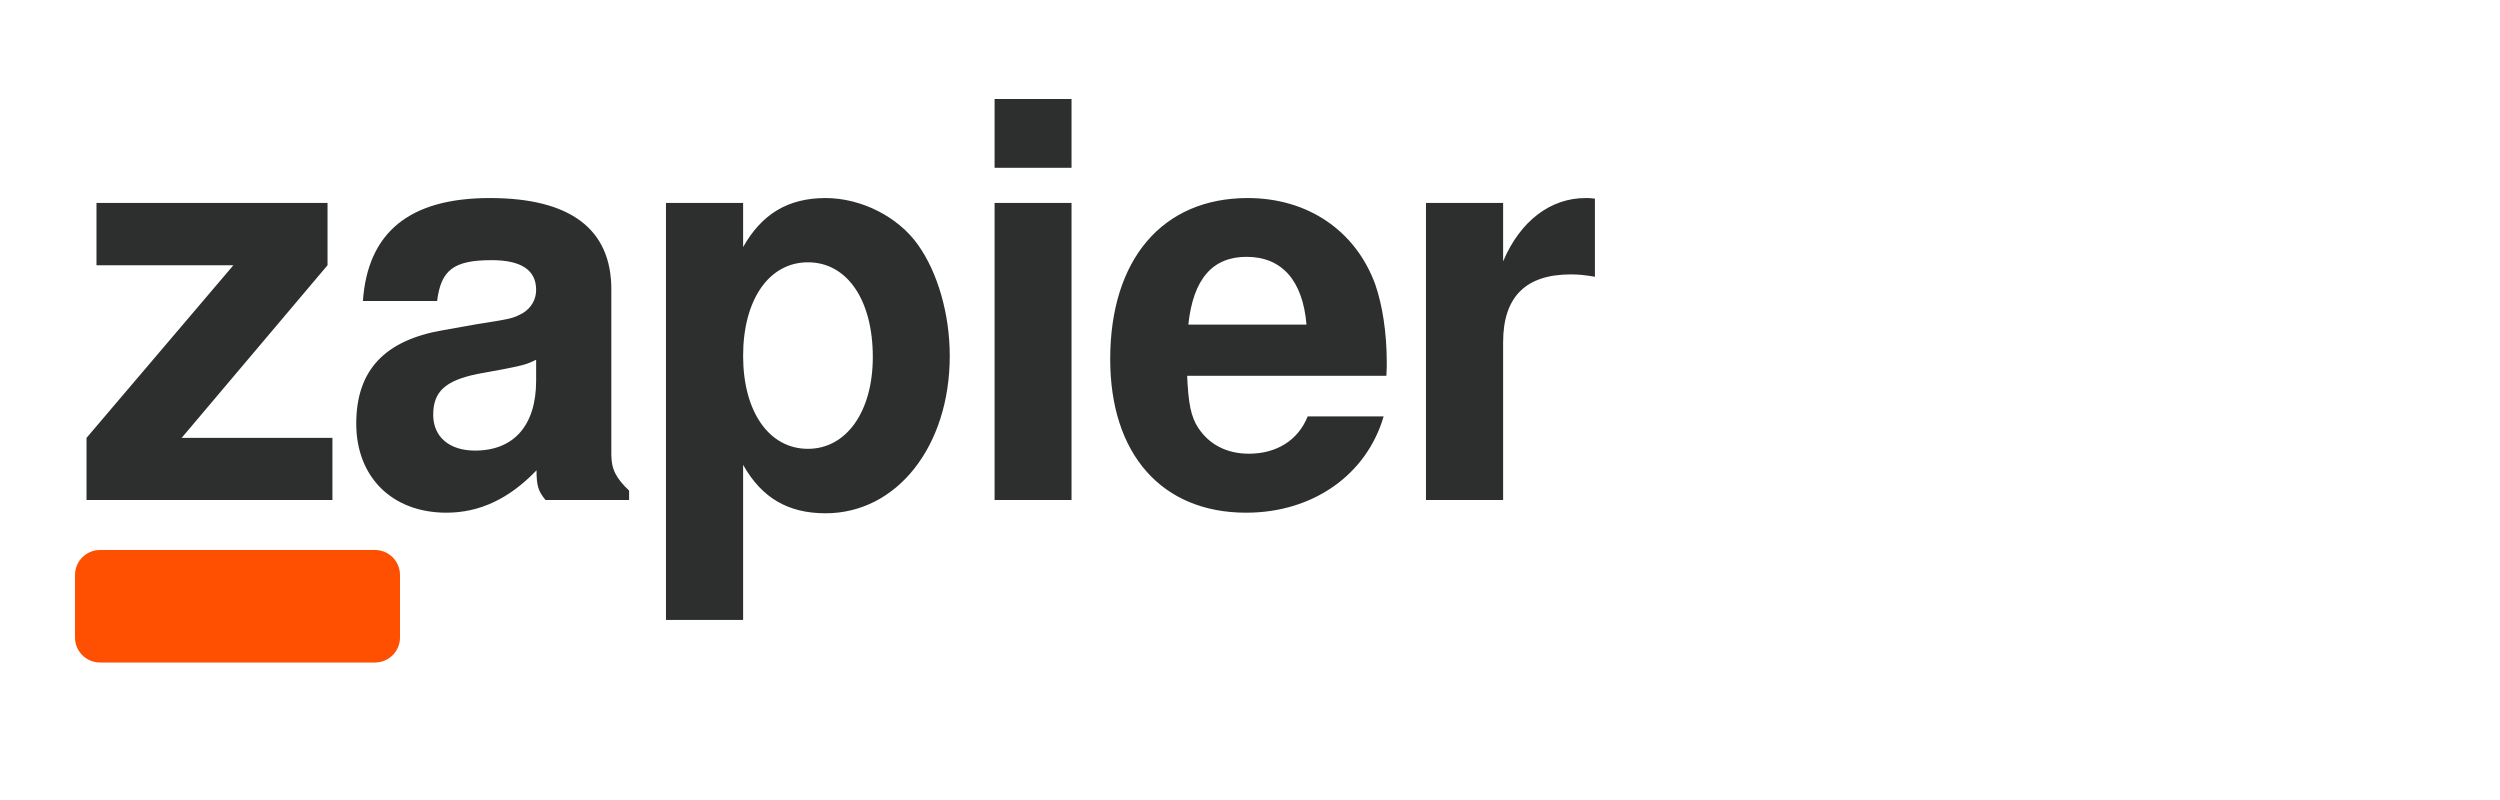
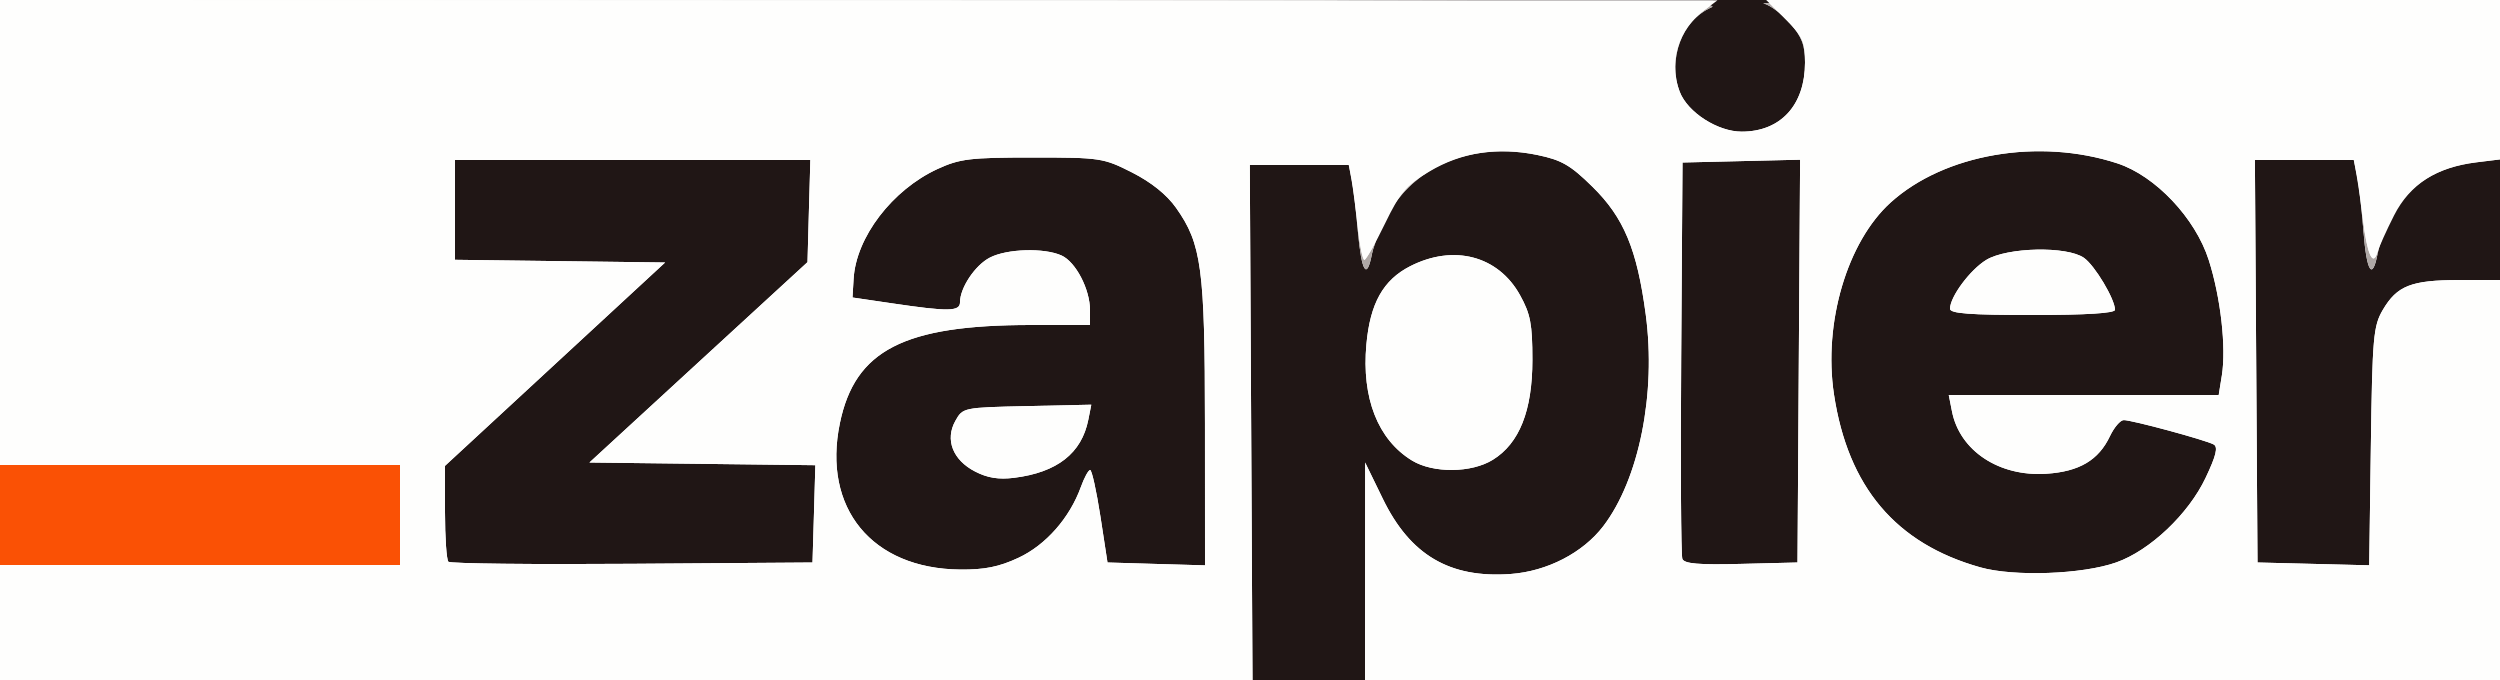
- <svg xmlns="http://www.w3.org/2000/svg" viewBox="0 0 200 64" width="200" height="64">
-   <rect x="6" y="44" width="26" height="9" rx="2" fill="#ff4f00" />
-   <text x="6" y="40" font-family="Helvetica, Arial, sans-serif" font-size="44" font-weight="700" fill="#2d2e2e" letter-spacing="-1">zapier</text>
+ <svg xmlns="http://www.w3.org/2000/svg" width="500" height="136" viewBox="0 0 500 136">
+   <g>
+     <path d="M 273.00 136.00 L 250.50 136.00 L 249.96 33.00 L 269.75 33.00 L 270.32 35.85 C270.63,37.41 271.20,42.14 271.58,46.35 C272.32,54.46 273.37,56.11 274.40,50.75 C274.74,48.96 276.37,45.14 278.02,42.26 C283.41,32.86 295.05,28.42 307.49,31.00 C312.31,32.00 314.09,33.02 318.49,37.35 C324.76,43.50 327.41,49.85 329.15,62.91 C331.26,78.73 327.82,95.83 320.66,105.23 C316.58,110.57 309.42,114.27 302.12,114.80 C289.96,115.68 282.05,111.03 276.58,99.79 L 273.03 92.50 L 273.02 114.25 L 273.00 136.00 ZM 423.24 112.49 C416.53,114.87 402.82,115.37 396.10,113.48 C379.17,108.73 369.60,97.42 366.79,78.84 C364.64,64.58 369.44,48.35 378.14,40.49 C388.89,30.78 407.78,27.52 423.49,32.68 C431.09,35.18 439.07,43.62 441.75,52.01 C444.14,59.49 445.27,69.47 444.37,75.10 L 443.74 79.00 L 389.75 79.00 L 390.39 82.25 C391.93,90.15 399.82,95.37 409.26,94.75 C415.86,94.32 419.72,92.04 422.00,87.21 C422.83,85.47 424.06,84.03 424.74,84.02 C426.30,83.99 441.08,87.99 442.73,88.89 C443.65,89.39 443.23,91.12 441.13,95.55 C437.70,102.81 429.99,110.11 423.24,112.49 ZM 203.69 111.56 C199.80,113.38 196.88,113.96 192.00,113.91 C174.37,113.73 164.44,101.63 167.98,84.62 C171.01,70.02 180.78,65.00 206.18,65.00 L 218.00 65.00 L 218.00 62.03 C218.00,57.86 215.16,52.39 212.31,51.10 C208.86,49.53 201.40,49.74 197.97,51.52 C195.02,53.04 192.00,57.56 192.00,60.45 C192.00,62.31 189.71,62.34 178.50,60.68 L 170.50 59.50 L 170.72 55.78 C171.20,47.46 178.45,37.97 187.50,33.80 C191.96,31.75 194.00,31.50 206.50,31.50 C220.07,31.50 220.68,31.59 226.42,34.50 C230.26,36.45 233.35,38.93 235.21,41.56 C240.33,48.80 240.98,53.64 240.99,84.79 L 241.00 113.07 L 231.25 112.79 L 221.50 112.50 L 220.08 103.25 C219.29,98.16 218.37,94.00 218.03,94.00 C217.68,94.00 216.85,95.52 216.18,97.38 C213.93,103.60 209.16,109.01 203.69,111.56 ZM 162.79 102.77 L 162.50 112.50 L 126.43 112.76 C106.59,112.91 90.05,112.72 89.68,112.35 C89.31,111.97 89.00,107.50 89.00,102.42 L 89.00 93.17 L 133.02 52.50 L 112.01 52.23 L 91.00 51.96 L 91.00 32.00 L 162.07 32.00 L 161.78 42.21 L 161.50 52.43 L 139.69 72.46 L 117.89 92.50 L 140.48 92.77 L 163.07 93.04 ZM 500.00 31.88 L 500.00 56.00 L 491.75 56.01 C482.23,56.03 479.41,57.14 476.55,62.00 C474.67,65.22 474.47,67.43 474.17,89.28 L 473.84 113.06 L 462.67 112.78 L 451.50 112.50 L 451.24 72.25 L 450.98 32.00 L 470.75 32.00 L 471.41 35.25 C471.78,37.04 472.35,41.99 472.69,46.25 C473.33,54.44 474.49,56.23 475.54,50.64 C475.89,48.79 477.44,45.05 479.00,42.32 C482.24,36.66 487.55,33.43 495.25,32.47 L 500.00 31.88 ZM 359.76 72.22 L 359.50 112.50 L 348.23 112.78 C339.76,113.00 336.84,112.75 336.47,111.78 C336.20,111.07 336.09,92.95 336.24,71.50 L 336.50 32.50 L 348.26 32.22 L 360.02 31.94 ZM 282.41 92.11 C286.63,94.68 294.28,94.61 298.56,91.96 C303.88,88.68 306.48,82.13 306.48,72.00 C306.48,64.80 306.10,62.81 303.99,59.00 C299.62,51.14 290.72,48.81 282.02,53.25 C276.64,56.00 274.02,60.67 273.28,68.87 C272.30,79.61 275.58,87.94 282.41,92.11 ZM 0.00 0.00 L 500.00 0.00 L 425.25 0.14 C384.14,0.21 351.49,0.46 352.70,0.70 C353.91,0.93 356.28,2.69 357.95,4.60 C360.39,7.37 361.00,8.98 361.00,12.58 C361.00,21.01 356.10,26.33 348.34,26.33 C343.52,26.33 337.51,22.46 335.94,18.34 C333.47,11.85 336.41,4.03 342.27,1.48 C345.06,0.27 321.96,0.07 172.75,0.04 L 0.00 0.00 ZM 390.00 61.75 C390.00,62.70 393.96,63.00 406.50,63.00 C417.25,63.00 423.00,62.64 423.00,61.96 C423.00,59.85 418.96,53.08 416.79,51.57 C413.38,49.18 401.43,49.44 397.24,51.99 C394.01,53.97 390.01,59.35 390.00,61.75 ZM 195.01 94.30 C197.49,95.59 199.75,95.95 202.83,95.56 C211.43,94.48 216.32,90.66 217.66,83.96 L 218.26 80.94 L 205.42 81.22 C192.65,81.50 192.56,81.52 191.07,84.18 C188.97,87.93 190.55,92.00 195.01,94.30 Z" fill="rgb(32,22,21)" />
+     <path d="M 472.11 40.29 C472.29,41.54 472.46,42.84 472.60,44.00 C473.42,50.79 474.58,53.44 475.47,50.50 C475.54,50.27 475.66,49.94 475.82,49.53 C475.70,49.94 475.60,50.32 475.54,50.64 C474.49,56.23 473.33,54.44 472.69,46.25 C472.53,44.28 472.33,42.17 472.11,40.29 ZM 271.05 41.18 C271.24,42.68 271.43,44.29 271.59,45.75 C271.96,49.19 272.54,51.99 272.88,51.97 C273.10,51.95 273.98,50.55 275.10,48.46 C274.76,49.37 274.51,50.17 274.40,50.75 C273.37,56.11 272.32,54.46 271.58,46.35 C271.43,44.63 271.24,42.82 271.05,41.18 ZM 342.27 1.48 C336.41,4.03 333.47,11.85 335.94,18.34 C333.70,12.46 335.63,5.93 340.72,2.14 L 342.09 1.11 C342.57,1.22 342.58,1.35 342.27,1.48 ZM 353.84 0.61 L 355.60 2.37 C354.49,1.48 353.40,0.84 352.70,0.70 C352.55,0.67 352.95,0.64 353.84,0.61 ZM 279.57 39.91 C280.90,37.84 282.20,36.63 284.37,35.23 C282.55,36.55 280.93,38.12 279.57,39.91 ZM 359.11 6.02 C360.72,7.97 361.00,9.33 361.00,12.43 L 361.00 12.50 C360.99,9.60 360.58,8.00 359.11,6.02 ZM 295.29 30.72 C299.14,30.01 303.19,30.11 307.49,31.00 C303.26,30.12 299.12,30.05 295.29,30.72 ZM 487.76 34.44 C489.94,33.46 492.43,32.80 495.25,32.46 L 500.00 31.88 L 495.25 32.47 C492.44,32.82 489.95,33.47 487.76,34.44 ZM 358.11 22.00 C355.92,24.78 352.56,26.33 348.34,26.33 C352.55,26.33 355.91,24.77 358.11,22.00 ZM 269.98 34.13 L 269.75 33.00 L 269.78 33.00 ZM 470.96 33.03 L 470.75 32.00 L 470.78 32.00 Z" fill="rgb(175,168,166)" />
+     <path d="M 0.00 113.00 L 0.00 93.00 L 80.00 93.00 L 80.00 113.00 Z" fill="rgb(250,81,5)" />
+     <path d="M 0.00 124.50 L 0.00 113.00 L 40.00 113.00 L 80.00 113.00 L 80.00 103.00 L 80.00 93.00 L 40.00 93.00 L 0.00 93.00 L 0.00 46.50 L 0.00 0.00 L 171.75 0.03 L 343.50 0.06 L 340.72 2.14 C335.63,5.93 333.70,12.46 335.94,18.34 C337.51,22.46 343.52,26.33 348.34,26.33 C356.16,26.33 361.00,21.02 361.00,12.43 C361.00,8.34 360.52,7.28 357.12,3.88 L 353.24 -0.00 L 426.62 -0.00 L 500.00 0.00 L 500.00 15.94 L 500.00 31.88 L 495.25 32.46 C487.30,33.43 481.97,36.87 478.81,43.09 C477.30,46.07 475.80,49.40 475.47,50.50 C474.58,53.44 473.42,50.79 472.60,44.00 C472.23,40.97 471.67,37.04 471.35,35.25 L 470.78 32.00 L 460.88 32.00 L 450.98 32.00 L 451.24 72.25 L 451.50 112.50 L 462.67 112.78 L 473.84 113.06 L 474.17 89.28 C474.47,67.43 474.67,65.22 476.55,62.00 C479.41,57.14 482.23,56.03 491.75,56.01 L 500.00 56.00 L 500.00 96.00 L 500.00 136.00 L 386.50 136.00 L 273.00 136.00 L 273.02 114.25 L 273.03 92.50 L 276.58 99.79 C282.05,111.03 289.96,115.68 302.12,114.80 C309.42,114.27 316.58,110.57 320.66,105.23 C327.82,95.83 331.26,78.73 329.15,62.91 C327.41,49.85 324.76,43.50 318.49,37.35 C314.09,33.02 312.31,32.00 307.49,31.00 C299.51,29.34 292.36,30.44 285.86,34.31 C281.22,37.07 280.03,38.47 277.00,44.72 C275.08,48.69 273.22,51.95 272.88,51.97 C272.54,51.99 271.96,49.19 271.59,45.75 C271.22,42.31 270.66,38.04 270.35,36.25 L 269.78 33.00 L 259.87 33.00 L 249.96 33.00 L 250.23 84.50 L 250.50 136.00 L 125.25 136.00 L 0.00 136.00 L 0.00 124.50 ZM 423.24 112.49 C429.99,110.11 437.70,102.81 441.13,95.55 C443.23,91.12 443.65,89.39 442.73,88.89 C441.08,87.99 426.30,83.99 424.74,84.02 C424.06,84.03 422.83,85.47 422.00,87.21 C419.72,92.04 415.86,94.32 409.26,94.75 C399.82,95.37 391.93,90.15 390.39,82.25 L 389.75 79.00 L 416.75 79.00 L 443.74 79.00 L 444.37 75.10 C445.27,69.47 444.14,59.49 441.75,52.01 C439.07,43.62 431.09,35.18 423.49,32.68 C407.78,27.52 388.89,30.78 378.14,40.49 C369.44,48.35 364.64,64.58 366.79,78.84 C369.60,97.42 379.17,108.73 396.10,113.48 C402.82,115.37 416.53,114.87 423.24,112.49 ZM 203.69 111.56 C209.16,109.01 213.93,103.60 216.18,97.38 C216.85,95.52 217.68,94.00 218.03,94.00 C218.37,94.00 219.29,98.16 220.08,103.25 L 221.50 112.50 L 231.25 112.79 L 241.00 113.07 L 240.99 84.79 C240.98,53.64 240.33,48.80 235.21,41.56 C233.35,38.93 230.26,36.45 226.42,34.50 C220.68,31.59 220.07,31.50 206.50,31.50 C194.00,31.50 191.96,31.75 187.50,33.80 C178.45,37.97 171.20,47.46 170.72,55.78 L 170.50 59.50 L 178.50 60.68 C189.71,62.34 192.00,62.31 192.00,60.45 C192.00,57.56 195.02,53.04 197.97,51.52 C201.40,49.74 208.86,49.53 212.31,51.10 C215.16,52.39 218.00,57.86 218.00,62.03 L 218.00 65.00 L 206.18 65.00 C180.78,65.00 171.01,70.02 167.98,84.62 C164.44,101.63 174.37,113.73 192.00,113.91 C196.88,113.96 199.80,113.38 203.69,111.56 ZM 162.79 102.77 L 163.07 93.04 L 140.48 92.77 L 117.89 92.50 L 139.69 72.46 L 161.50 52.43 L 161.78 42.21 L 162.07 32.00 L 126.53 32.00 L 91.00 32.00 L 91.00 41.98 L 91.00 51.96 L 112.01 52.23 L 133.02 52.50 L 111.01 72.83 L 89.00 93.17 L 89.00 102.42 C89.00,107.50 89.31,111.97 89.68,112.35 C90.05,112.72 106.59,112.91 126.43,112.76 L 162.50 112.50 L 162.79 102.77 ZM 359.76 72.22 L 360.02 31.94 L 348.26 32.22 L 336.50 32.50 L 336.24 71.50 C336.09,92.95 336.20,111.07 336.47,111.78 C336.84,112.75 339.76,113.00 348.23,112.78 L 359.50 112.50 L 359.76 72.22 ZM 282.41 92.11 C275.58,87.94 272.30,79.61 273.28,68.87 C274.02,60.67 276.64,56.00 282.02,53.25 C290.72,48.81 299.62,51.14 303.99,59.00 C306.10,62.81 306.48,64.80 306.48,72.00 C306.48,82.13 303.88,88.68 298.56,91.96 C294.28,94.61 286.63,94.68 282.41,92.11 ZM 390.00 61.75 C390.01,59.35 394.01,53.97 397.24,51.99 C401.43,49.44 413.38,49.18 416.79,51.57 C418.96,53.08 423.00,59.85 423.00,61.96 C423.00,62.64 417.25,63.00 406.50,63.00 C393.96,63.00 390.00,62.70 390.00,61.75 ZM 195.01 94.30 C190.55,92.00 188.97,87.93 191.07,84.18 C192.56,81.52 192.65,81.50 205.42,81.22 L 218.26 80.94 L 217.66 83.96 C216.32,90.66 211.43,94.48 202.83,95.56 C199.75,95.95 197.49,95.59 195.01,94.30 Z" fill="rgb(254,254,253)" />
+   </g>
</svg>
